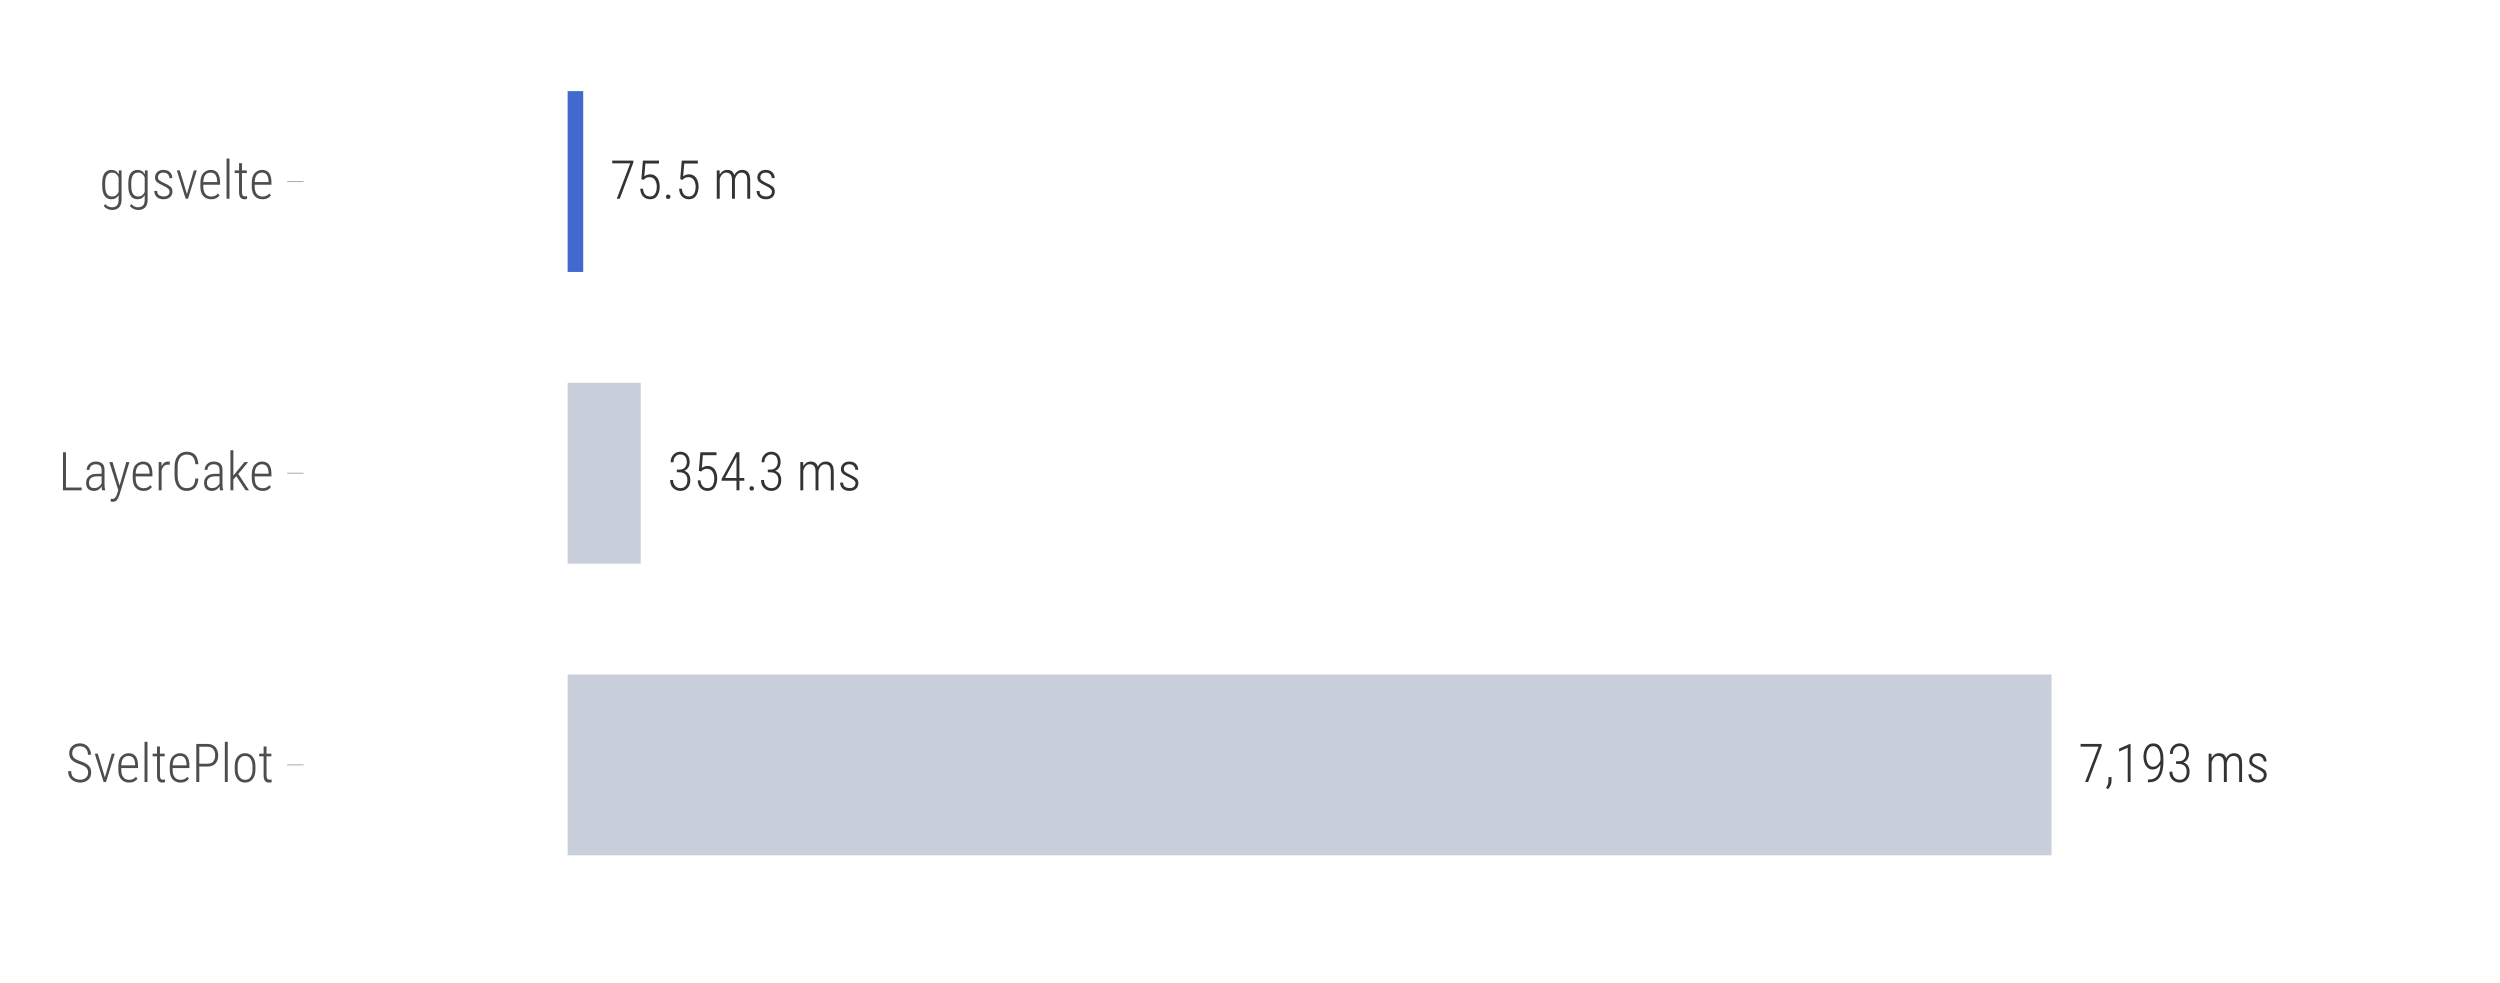
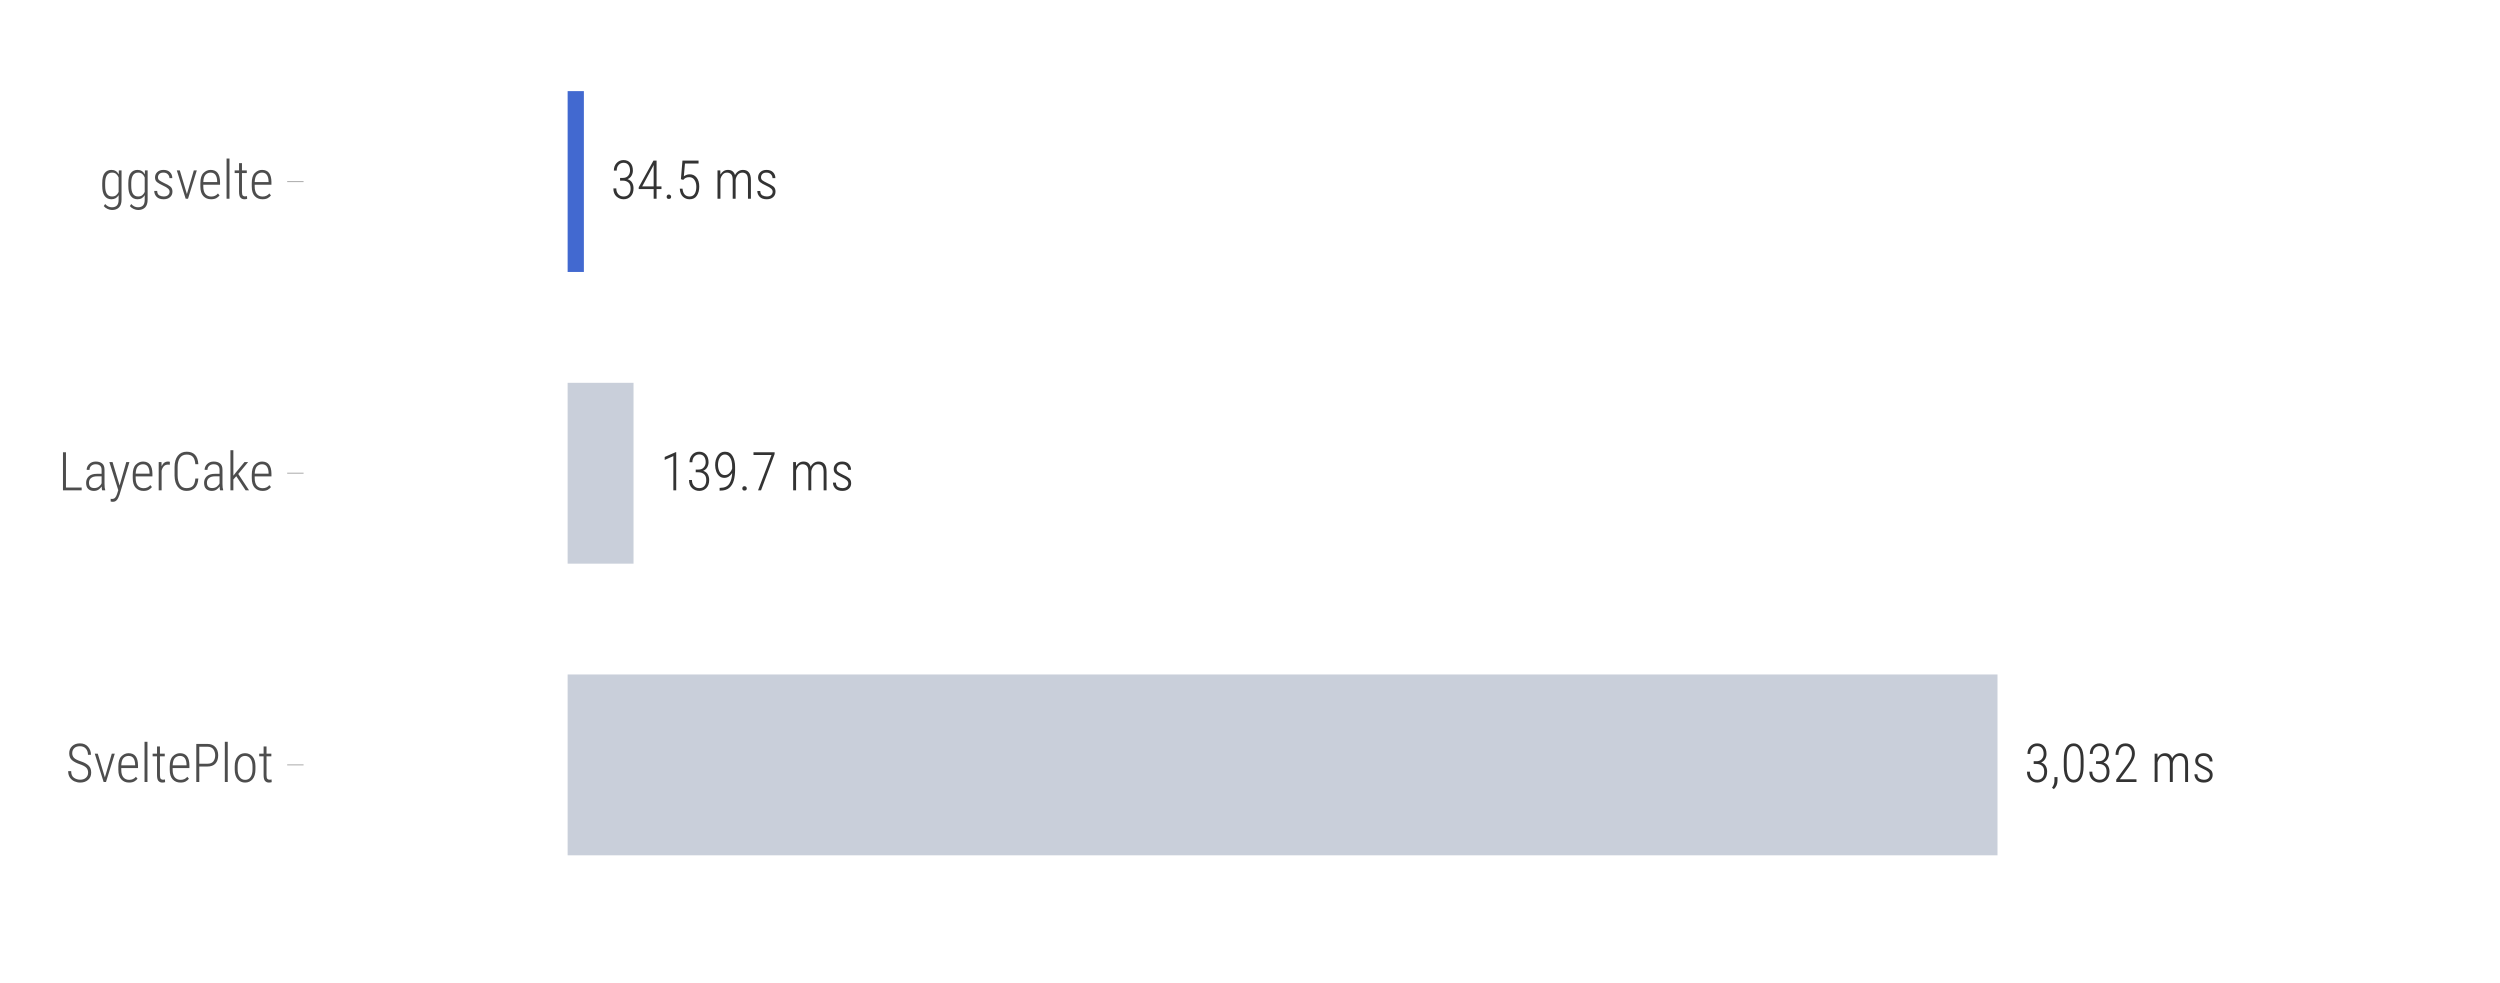
- <svg xmlns="http://www.w3.org/2000/svg" width="560" height="220" viewBox="0 0 560 220" role="img" aria-label="Bar chart of cold-mount time for a 10,000-point colored scatter: ggsvelte 75.5 ms, LayerCake 354.3 ms, SveltePlot 7,193 ms. Lower is better." class="gg-plot" font-family="&quot;Roboto Condensed&quot;, &quot;Arial Narrow&quot;, Arial, sans-serif" font-size="11" font-weight="300" text-rendering="optimizeLegibility" shape-rendering="geometricPrecision">
+ <svg xmlns="http://www.w3.org/2000/svg" width="560" height="220" viewBox="0 0 560 220" role="img" aria-label="Bar chart of cold-mount time for a 10,000-point colored scatter: ggsvelte 34.5 ms, LayerCake 139.7 ms, SveltePlot 3,032 ms. Lower is better." class="gg-plot" font-family="&quot;Roboto Condensed&quot;, &quot;Arial Narrow&quot;, Arial, sans-serif" font-size="11" font-weight="300" text-rendering="optimizeLegibility" shape-rendering="geometricPrecision">
  <rect class="gg-paper" width="560" height="220" fill="var(--gg-paper, #ffffff)" />
  <defs>
    <clipPath id="gg-clip-0">
      <rect width="488" height="196" />
    </clipPath>
  </defs>
  <g class="gg-panel" data-panel="0" transform="translate(68,8)">
    <rect class="gg-panel-background" width="488" height="196" fill="var(--gg-panel, #ffffff)" />
    <g class="gg-grid" stroke="var(--gg-grid, transparent)" stroke-width="0.25" vector-effect="non-scaling-stroke">
      <line x1="59.15" y1="0" x2="59.15" y2="196" />
-       <line x1="151.58" y1="0" x2="151.58" y2="196" />
-       <line x1="244" y1="0" x2="244" y2="196" />
-       <line x1="336.42" y1="0" x2="336.42" y2="196" />
-       <line x1="428.85" y1="0" x2="428.85" y2="196" />
+       <line x1="164.78" y1="0" x2="164.78" y2="196" />
+       <line x1="270.41" y1="0" x2="270.41" y2="196" />
+       <line x1="376.03" y1="0" x2="376.03" y2="196" />
+       <line x1="481.66" y1="0" x2="481.66" y2="196" />
      <line x1="0" y1="163.33" x2="488" y2="163.33" />
      <line x1="0" y1="98" x2="488" y2="98" />
      <line x1="0" y1="32.67" x2="488" y2="32.67" />
    </g>
    <g class="gg-marks" clip-path="url(#gg-clip-0)">
      <g class="gg-batch gg-rects" data-layer="0">
-         <rect x="59.15" y="12.41" width="3.49" height="40.51" fill="#4269d0" />
-         <rect x="59.15" y="77.75" width="16.37" height="40.51" fill="#c9cfda" />
-         <rect x="59.15" y="143.08" width="332.39" height="40.51" fill="#c9cfda" />
+         <rect x="59.15" y="12.41" width="3.64" height="40.51" fill="#4269d0" />
+         <rect x="59.15" y="77.75" width="14.76" height="40.51" fill="#c9cfda" />
+         <rect x="59.15" y="143.08" width="320.29" height="40.51" fill="#c9cfda" />
      </g>
      <g class="gg-batch gg-glyphs" data-layer="1" font-size="12" text-anchor="start">
-         <text x="68.64" y="32.67" dy="0.32em" fill="var(--gg-ink, #333333)">75.5 ms</text>
-         <text x="81.52" y="98" dy="0.32em" fill="var(--gg-ink, #333333)">354.3 ms</text>
-         <text x="397.55" y="163.33" dy="0.32em" fill="var(--gg-ink, #333333)">7,193 ms</text>
+         <text x="68.8" y="32.67" dy="0.32em" fill="var(--gg-ink, #333333)">34.5 ms</text>
+         <text x="79.91" y="98" dy="0.32em" fill="var(--gg-ink, #333333)">139.7 ms</text>
+         <text x="385.45" y="163.33" dy="0.32em" fill="var(--gg-ink, #333333)">3,032 ms</text>
      </g>
    </g>
    <rect class="gg-panel-border" width="488" height="196" fill="none" stroke="var(--gg-panelBorder, transparent)" stroke-width="0.5" vector-effect="non-scaling-stroke" />
  </g>
  <g class="gg-axis gg-axis-y" transform="translate(68,8)">
    <g class="gg-tick" transform="translate(0,163.33)">
      <line x2="-3.67" stroke="var(--gg-tickColor, #b3b3b3)" stroke-width="0.25" vector-effect="non-scaling-stroke" />
      <text x="-6.67" dy="0.32em" text-anchor="end" fill="var(--gg-axisText, #4d4d4d)" font-size="12" font-weight="300">SveltePlot</text>
    </g>
    <g class="gg-tick" transform="translate(0,98)">
      <line x2="-3.67" stroke="var(--gg-tickColor, #b3b3b3)" stroke-width="0.25" vector-effect="non-scaling-stroke" />
      <text x="-6.67" dy="0.32em" text-anchor="end" fill="var(--gg-axisText, #4d4d4d)" font-size="12" font-weight="300">LayerCake</text>
    </g>
    <g class="gg-tick" transform="translate(0,32.67)">
      <line x2="-3.67" stroke="var(--gg-tickColor, #b3b3b3)" stroke-width="0.25" vector-effect="non-scaling-stroke" />
      <text x="-6.67" dy="0.32em" text-anchor="end" fill="var(--gg-axisText, #4d4d4d)" font-size="12" font-weight="300">ggsvelte</text>
    </g>
  </g>
</svg>
